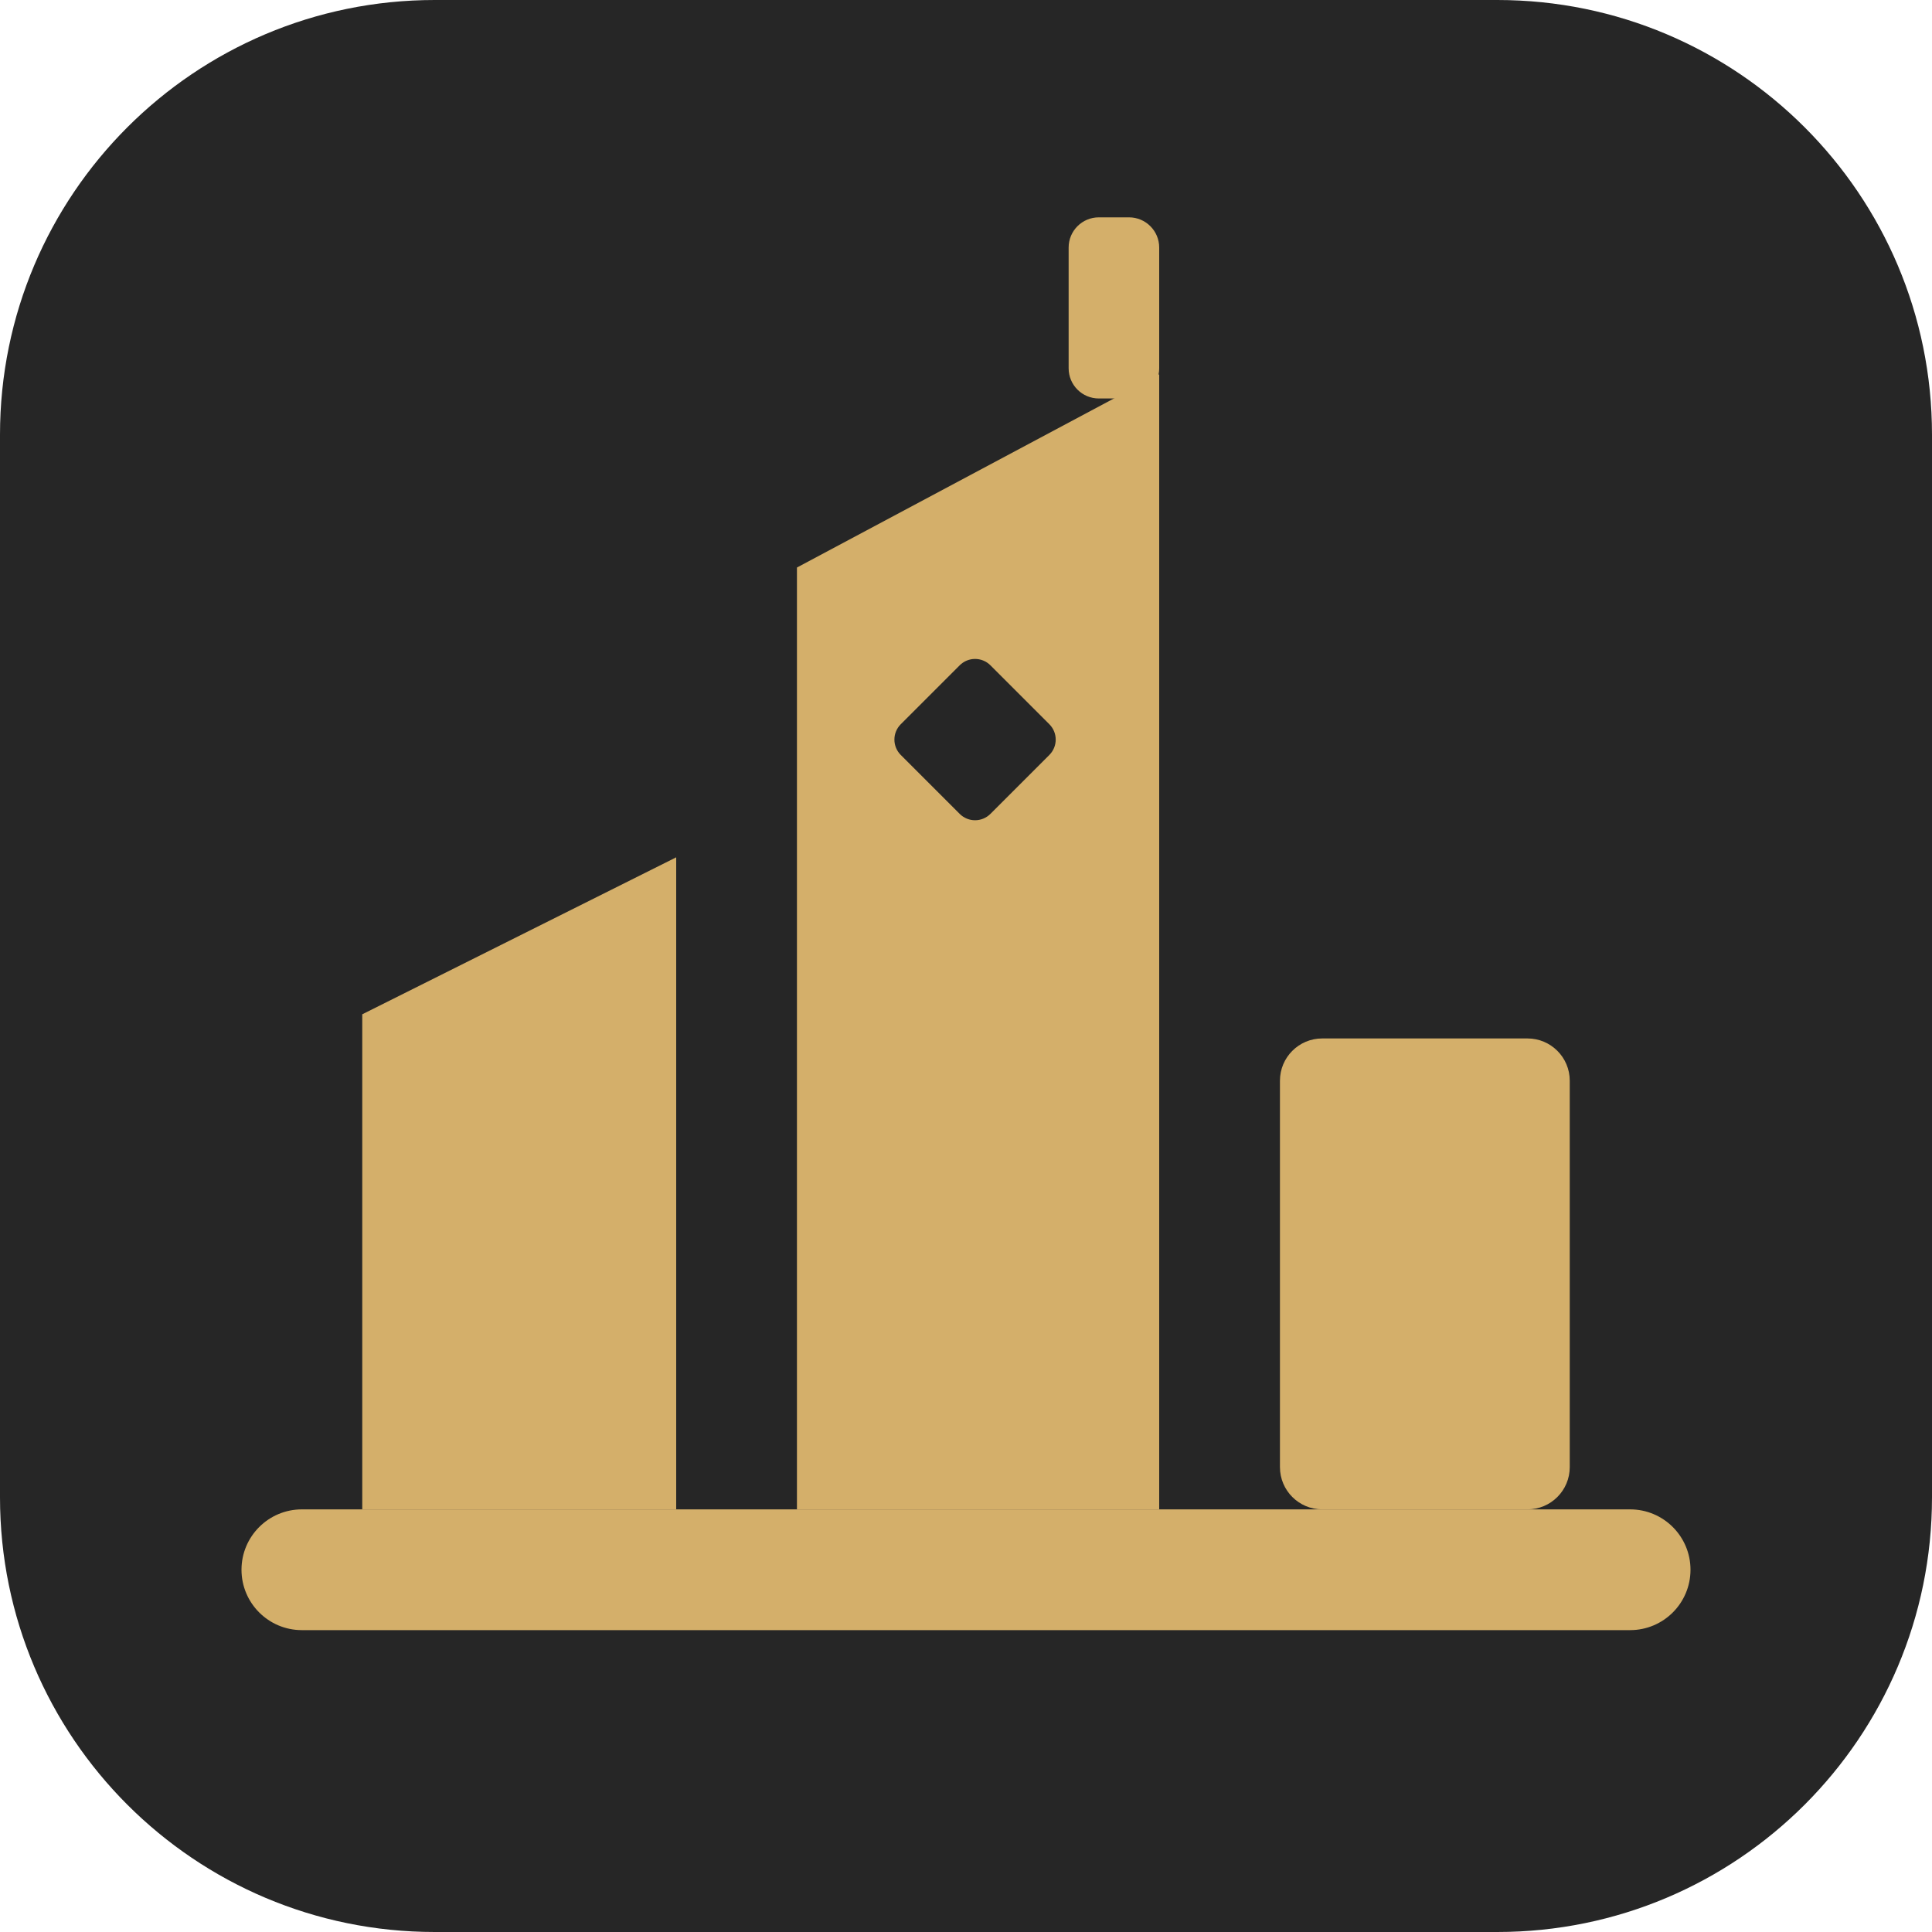
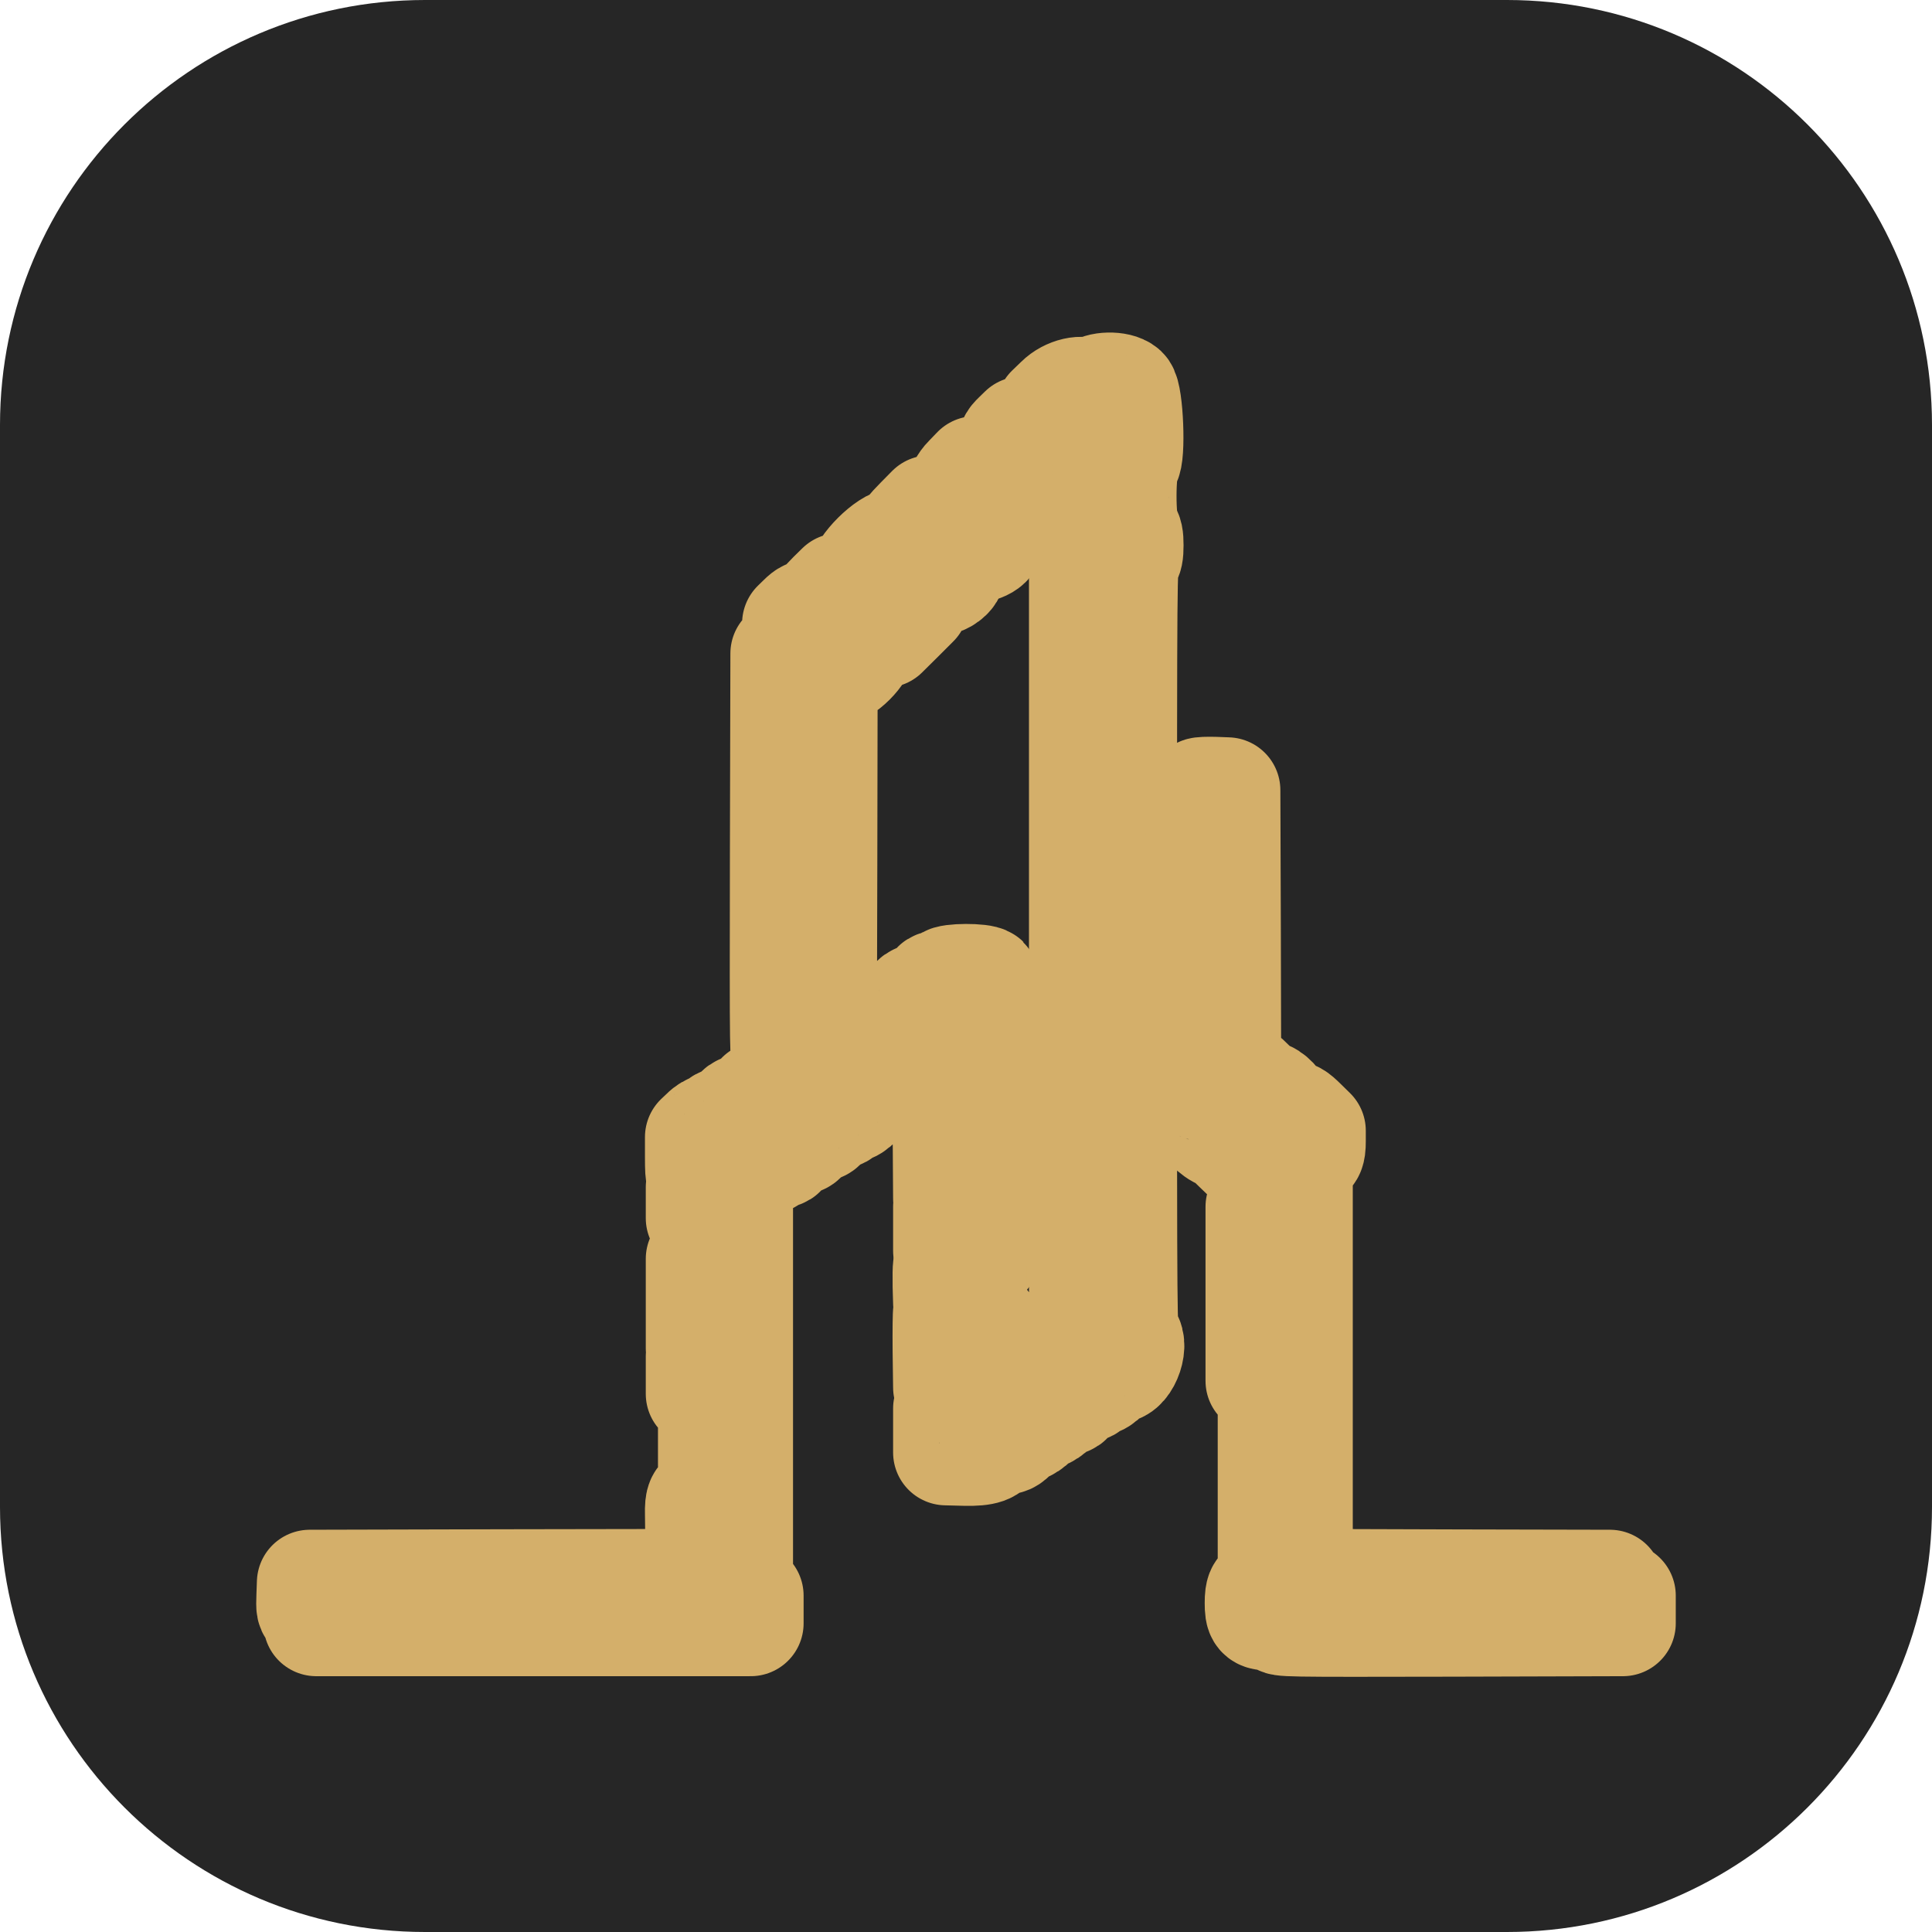
- <svg xmlns="http://www.w3.org/2000/svg" viewBox="0 0 16 16">
-   <rect width="16" height="16" rx="3.6" fill="#262626" />
-   <g fill="#D4AF6A">
-     <path d="M3 8.4 L5.6 7.1 L5.6 12.5 L3 12.5 Z" />
-     <path d="M6.6 4.7 L9.6 3.1 L9.6 12.5 L6.6 12.5 Z" />
-     <rect x="8.85" y="1.8" width="0.75" height="1.5" rx="0.25" />
-     <rect x="10.6" y="8.6" width="2.4" height="3.9" rx="0.35" />
-     <rect x="2" y="12.5" width="12" height="1" rx="0.5" />
+ <svg xmlns="http://www.w3.org/2000/svg" viewBox="0 0 100 100">
+   <rect width="100" height="100" rx="22" fill="#262626" />
+   <g transform="translate(16.00,19.95) scale(0.084222)">
+     <g transform="translate(-82.10541,778.254) scale(0.1,-0.1)" fill="#D4AF6A" stroke="#D4AF6A" stroke-width="650" stroke-linejoin="round" stroke-linecap="round">
+       <path d="M5646 7754 c-13 -19 -21 -23 -29 -15 -36 36 -136 13 -193 -44 l-56 -54 4 -70 3 -69 -87 5 -86 6 -36 -35 c-34 -33 -36 -39 -36 -99 0 -53 -3 -66 -20 -77 -24 -15 -31 -257 -8 -280 64 -64 248 41 248 142 0 75 61 125 153 126 l67 0 0 -2625 0 -2625 -46 -45 c-26 -26 -54 -45 -68 -45 -30 0 -46 -18 -46 -52 0 -27 -2 -28 -48 -28 -55 0 -72 -12 -72 -52 0 -27 -2 -28 -45 -28 -56 0 -115 -48 -115 -94 0 -24 -3 -26 -48 -26 -60 0 -72 -12 -72 -72 l0 -48 -49 0 c-41 0 -51 -4 -65 -25 -14 -21 -24 -24 -88 -27 l-73 -3 0 -135 0 -135 117 -3 c118 -3 168 15 168 58 0 6 23 10 51 10 47 0 55 4 90 40 22 22 49 40 60 40 12 0 39 18 60 40 22 22 49 40 60 40 12 0 39 18 60 40 23 24 48 40 62 40 31 0 47 18 47 52 0 27 2 28 50 28 39 0 53 4 62 20 7 11 24 20 37 20 14 0 38 15 62 40 22 22 48 40 59 40 72 0 130 175 70 212 -20 13 -20 24 -20 2376 0 2349 0 2364 20 2389 16 20 20 41 20 93 0 52 -4 73 -20 93 -31 39 -31 386 1 418 33 33 18 413 -18 447 -38 35 -160 32 -187 -4z" />
+       <path d="M4863 7215 c-56 -55 -77 -157 -41 -193 36 -36 136 -15 193 42 l55 54 0 64 c0 81 -8 88 -89 87 l-66 0 -52 -54z" />
+       <path d="M4563 6955 c-53 -53 -73 -81 -73 -99 0 -24 -3 -26 -45 -26 -70 0 -235 -164 -235 -234 l0 -46 -65 0 -65 0 -55 -54 c-39 -38 -55 -62 -55 -80 0 -24 -3 -26 -45 -26 -39 0 -52 -5 -82 -35 l-36 -35 6 -89 6 -90 -42 -3 -42 -3 -3 -1253 c-2 -1247 -2 -1254 18 -1259 18 -5 20 -14 20 -79 l0 -74 -50 0 c-39 0 -53 -4 -62 -20 -8 -12 -24 -20 -38 -20 -34 0 -50 -17 -50 -52 0 -27 -2 -28 -48 -28 -55 0 -72 -12 -72 -52 0 -27 -2 -28 -50 -28 -39 0 -53 -4 -62 -20 -7 -11 -23 -20 -36 -20 -13 0 -39 -15 -57 -34 l-35 -33 0 -125 c0 -134 5 -148 52 -148 44 0 36 -28 -9 -32 l-38 -3 0 -95 0 -95 38 -3 37 -3 0 -119 0 -119 -37 -3 -38 -3 0 -275 0 -275 38 -3 c28 -2 37 -8 37 -22 0 -14 -9 -20 -37 -22 l-38 -3 0 -115 0 -115 38 -3 37 -3 0 -315 0 -314 -29 0 c-43 0 -53 -20 -51 -102 1 -40 2 -151 1 -245 l-1 -173 -1192 -2 -1193 -3 -3 -83 c-3 -76 -1 -84 17 -89 14 -4 21 -15 23 -42 l3 -36 1335 0 1335 0 0 85 0 85 -32 3 -33 3 0 1310 0 1309 50 0 c39 0 53 4 62 20 8 12 24 20 40 20 17 0 33 8 40 20 8 12 24 20 38 20 34 0 50 17 50 52 0 27 2 28 48 28 55 0 72 12 72 52 0 27 2 28 48 28 55 0 72 12 72 52 0 27 2 28 50 28 39 0 53 4 62 20 7 11 24 20 37 20 14 0 38 15 62 40 22 22 49 40 60 40 12 0 39 18 60 40 22 22 49 40 60 40 12 0 39 18 60 40 23 24 48 40 62 40 31 0 47 18 47 52 0 27 2 28 48 28 55 0 72 12 72 52 0 24 4 28 30 28 34 0 46 -52 15 -64 -22 -8 -22 -241 0 -254 13 -7 16 -52 18 -318 l2 -309 38 -3 c28 -2 37 -8 37 -22 0 -14 -9 -20 -37 -22 l-38 -3 0 -135 0 -135 35 -3 c25 -2 38 -9 45 -25 9 -19 19 -22 78 -25 89 -4 97 3 97 87 0 74 -10 91 -52 91 -50 0 -41 68 10 72 l37 3 3 729 c1 402 -1 733 -6 738 -22 22 -230 21 -243 -1 -8 -12 -24 -21 -39 -21 -34 0 -50 -17 -50 -52 0 -27 -2 -28 -48 -28 -55 0 -72 -12 -72 -52 0 -27 -2 -28 -50 -28 -39 0 -53 -4 -62 -20 -8 -12 -24 -20 -38 -20 -34 0 -50 -17 -50 -52 0 -27 -2 -28 -48 -28 -55 0 -72 -12 -72 -52 0 -27 -2 -28 -46 -28 -41 0 -51 -5 -85 -40 -25 -25 -48 -40 -63 -40 -14 0 -32 -10 -41 -22 -13 -20 -17 -21 -25 -8 -7 11 -4 16 13 20 l22 6 3 1172 2 1172 45 0 c70 0 195 125 195 194 l0 46 65 0 65 0 95 94 95 95 0 105 c0 64 4 106 10 106 6 0 10 -13 10 -28 0 -65 124 -78 185 -18 44 41 53 155 15 178 -11 7 -20 24 -20 38 0 14 9 31 20 38 17 10 20 23 20 80 0 85 -7 92 -89 91 l-66 -1 -72 -73z" />
+       <path d="M4843 6956 c-36 -36 -49 -146 -21 -174 28 -28 136 -15 173 22 38 36 52 145 23 174 -28 28 -140 14 -175 -22z" />
+       <path d="M6297 5294 c-20 -21 -7 -1826 13 -1831 11 -3 20 -10 20 -17 0 -6 -9 -17 -20 -24 -17 -10 -20 -23 -20 -78 l0 -66 55 -54 c30 -30 64 -54 75 -54 11 0 53 -33 99 -80 58 -58 87 -80 106 -80 21 0 25 -5 25 -28 0 -36 16 -52 52 -52 l28 0 0 -94 0 -95 -37 -3 -38 -3 0 -535 0 -535 38 -3 37 -3 0 -635 0 -634 -28 0 c-42 0 -52 -17 -52 -90 0 -80 9 -90 76 -90 43 0 53 -3 57 -20 5 -20 12 -20 1059 -18 l1053 3 0 85 0 85 -37 3 c-35 3 -37 5 -40 40 l-3 37 -920 2 c-506 2 -935 3 -952 3 l-33 0 0 1310 0 1310 28 0 c42 0 52 17 52 88 l0 64 -55 54 c-50 49 -59 54 -100 54 -42 0 -45 2 -45 26 0 32 -59 94 -89 94 -12 0 -46 26 -80 60 -56 56 -63 60 -105 60 l-46 0 -2 873 -3 872 -80 3 c-45 1 -84 0 -88 -4z" />
+       <path d="M4734 2367 c-2 -7 -3 -60 -2 -118 l3 -104 85 0 85 0 0 115 0 115 -83 3 c-62 2 -84 -1 -88 -11z" />
+       <path d="M4735 2088 c-3 -8 -4 -115 -3 -238 l3 -225 85 0 85 0 3 37 c3 35 5 37 40 40 l37 3 0 155 0 155 -37 3 c-35 3 -37 5 -40 40 l-3 37 -83 3 c-61 2 -84 -1 -87 -10z" />
+     </g>
  </g>
-   <rect x="7.55" y="5.6" width="1.05" height="1.05" rx="0.18" fill="#262626" transform="rotate(45 8.075 6.125)" />
</svg>
